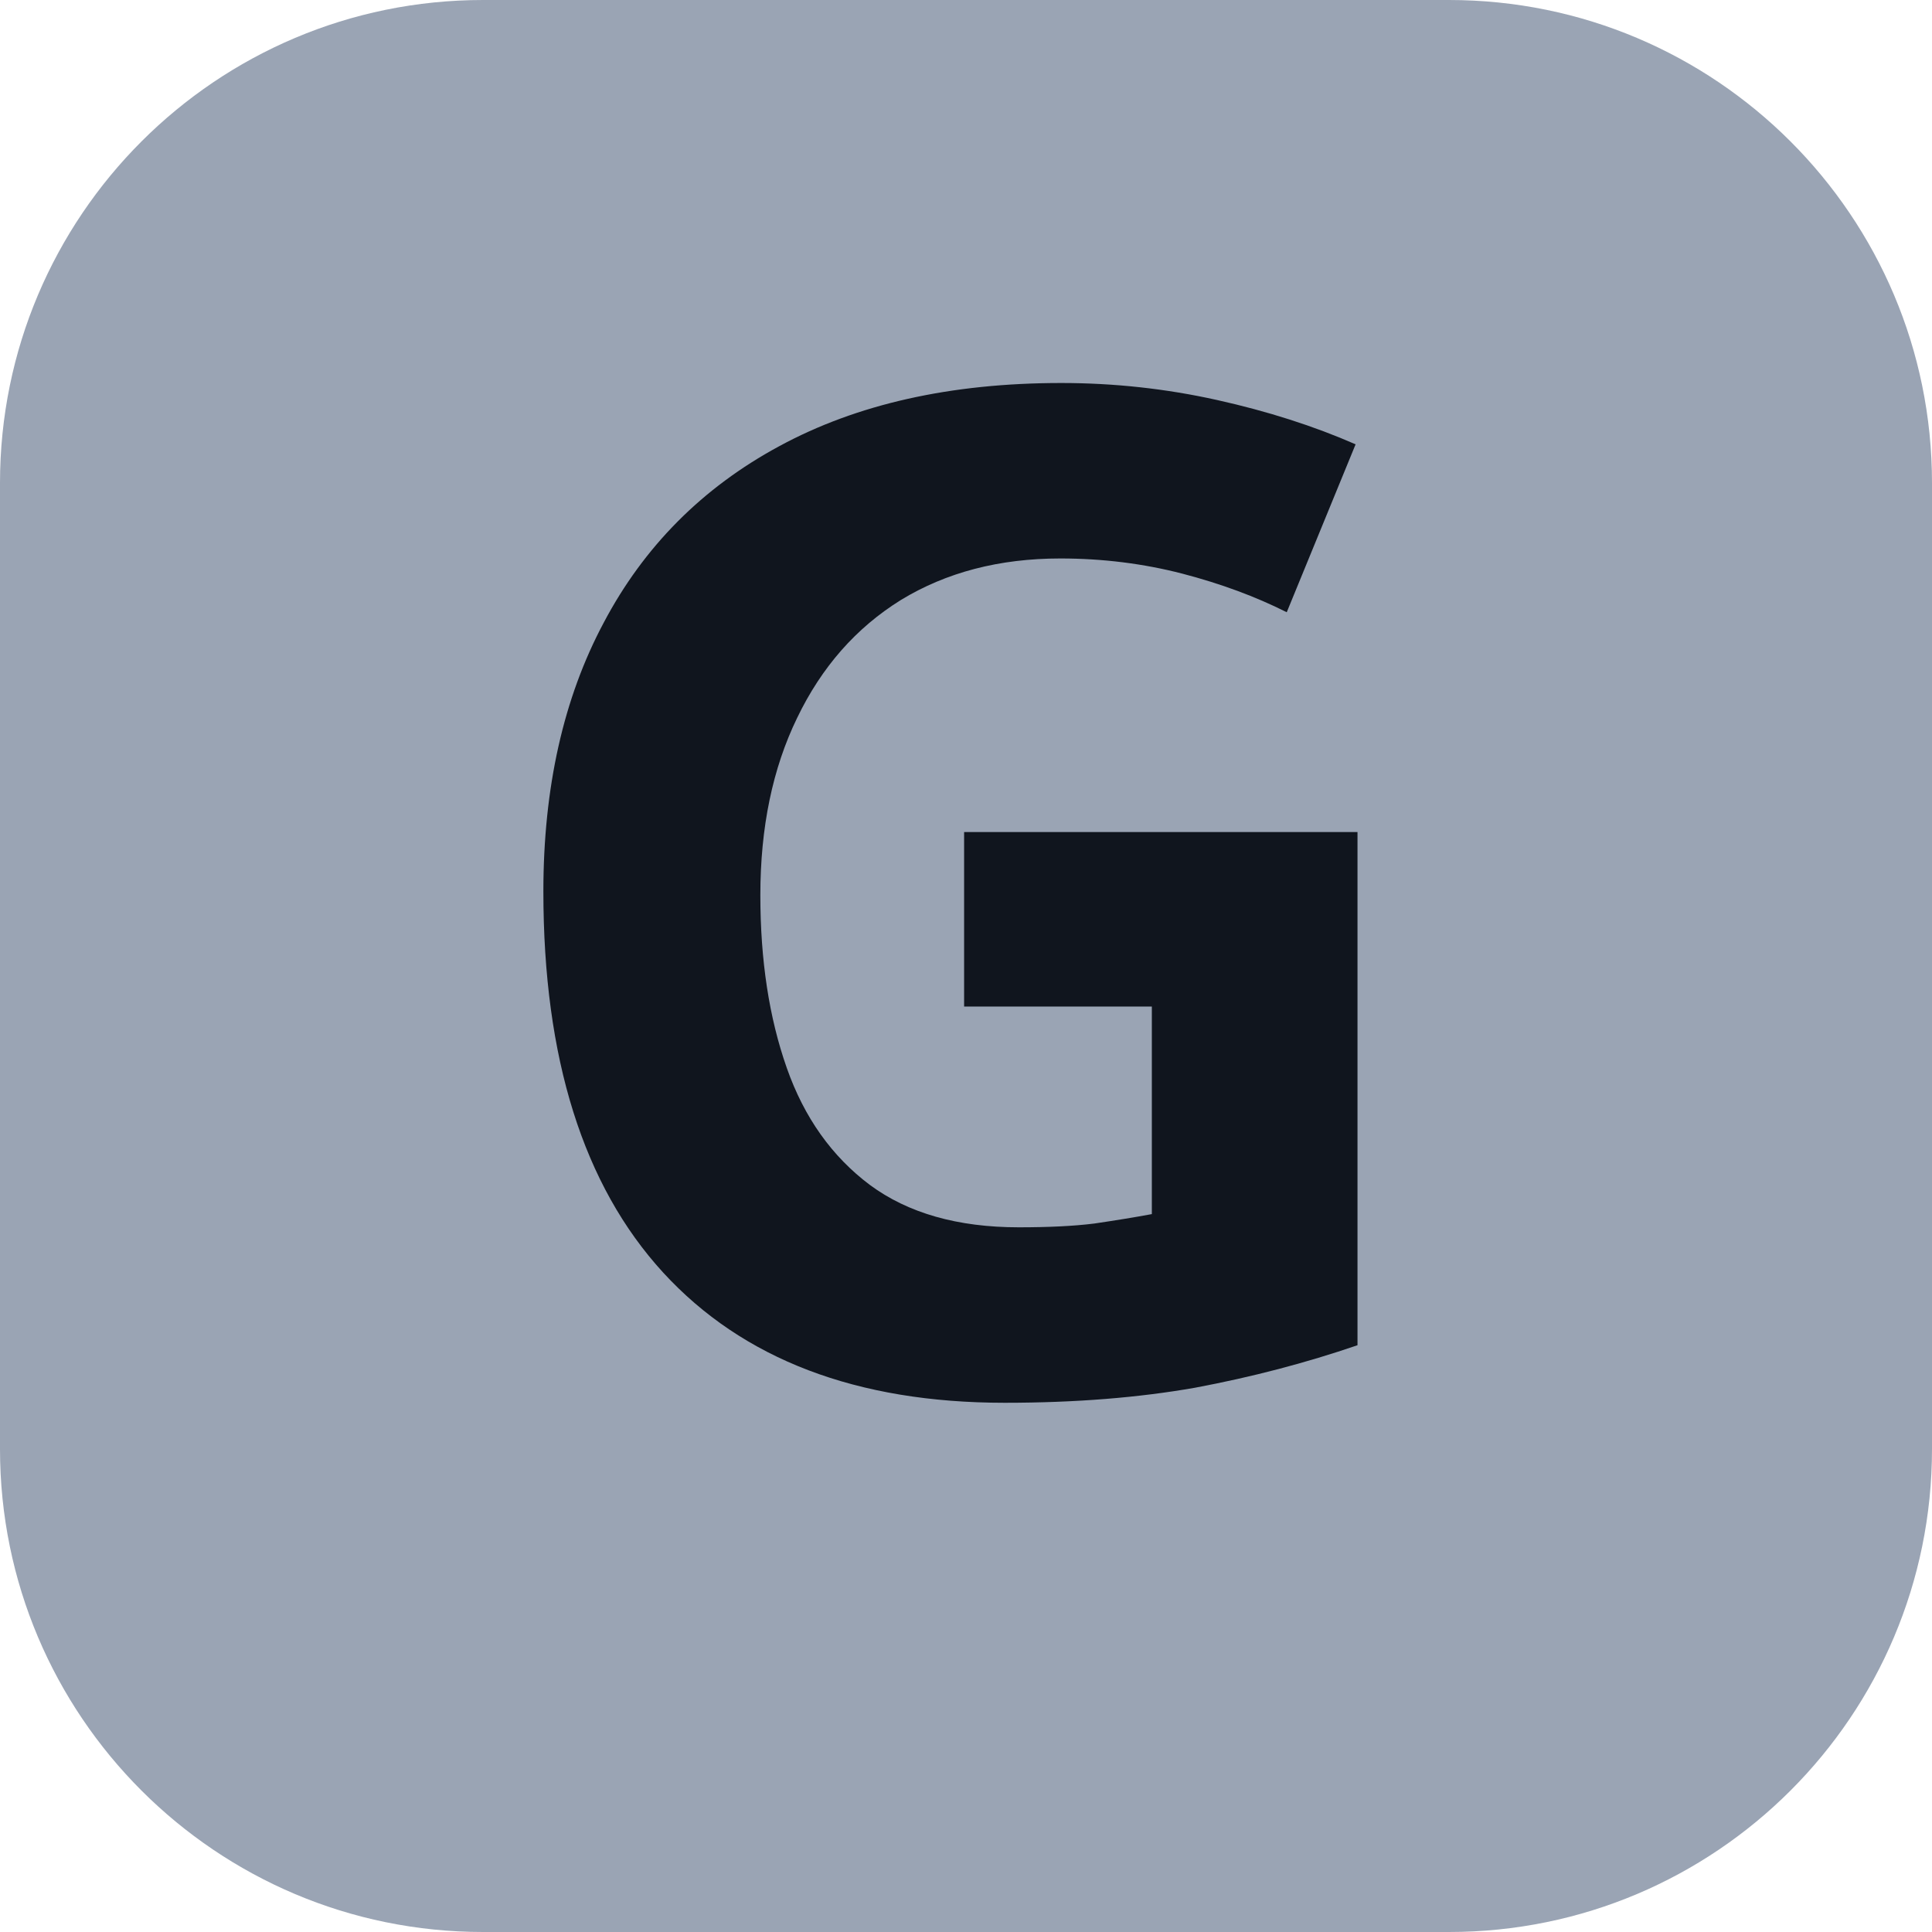
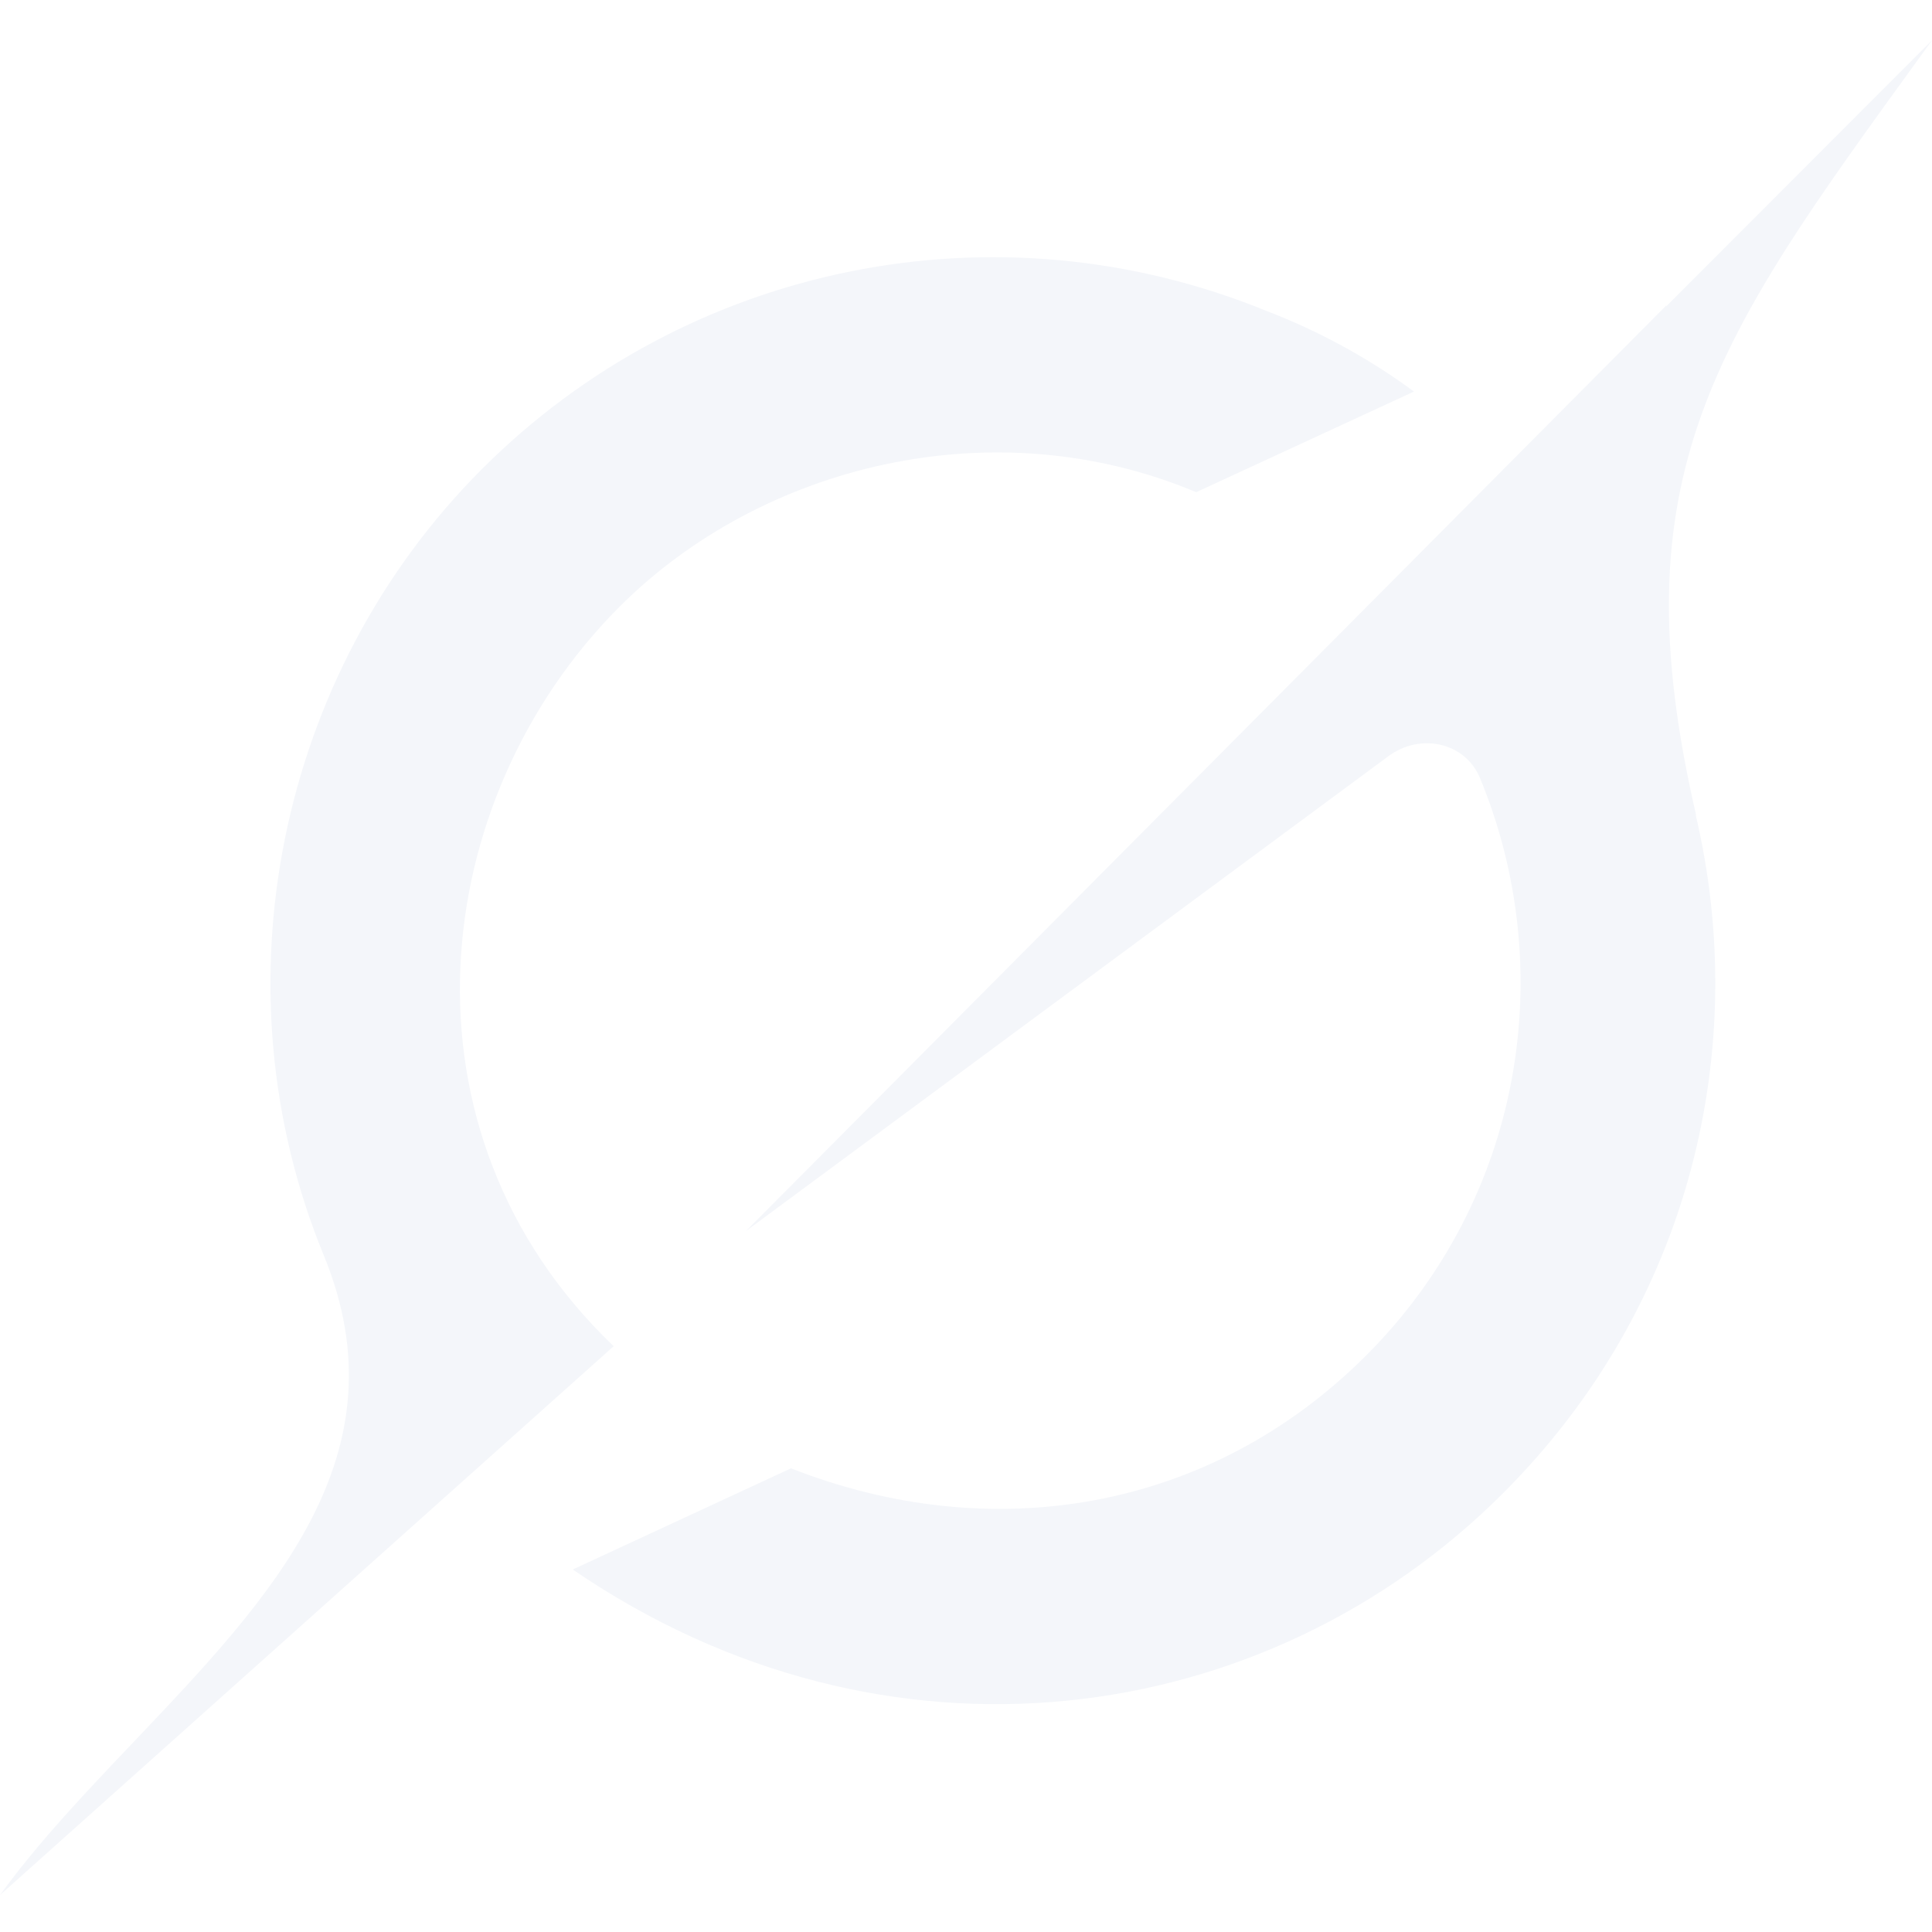
- <svg xmlns="http://www.w3.org/2000/svg" viewBox="0 0 32 32">
-   <rect width="32" height="32" rx="8" fill="#9aa4b4" />
-   <text x="16" y="23" text-anchor="middle" font-family="sans-serif" font-size="23" font-weight="700" fill="#10151e">G</text>
+ <svg xmlns="http://www.w3.org/2000/svg" fill="#f4f6fa" fill-rule="evenodd" height="1em" style="flex:none;line-height:1" viewBox="0 0 24 24" width="1em">
+   <path d="M9.27 15.29l7.978-5.897c.391-.29.95-.177 1.137.272.98 2.369.542 5.215-1.41 7.169-1.951 1.954-4.667 2.382-7.149 1.406l-2.711 1.257c3.889 2.661 8.611 2.003 11.562-.953 2.341-2.344 3.066-5.539 2.388-8.42l.006.007c-.983-4.232.242-5.924 2.75-9.383.06-.082.12-.164.179-.248l-3.301 3.305v-.01L9.267 15.292M7.623 16.723c-2.792-2.67-2.31-6.801.071-9.184 1.761-1.763 4.647-2.483 7.166-1.425l2.705-1.25a7.808 7.808 0 00-1.829-1A8.975 8.975 0 005.984 5.83c-2.533 2.536-3.33 6.436-1.962 9.764 1.022 2.487-.653 4.246-2.34 6.022-.599.63-1.199 1.259-1.682 1.925l7.62-6.815" />
</svg>
